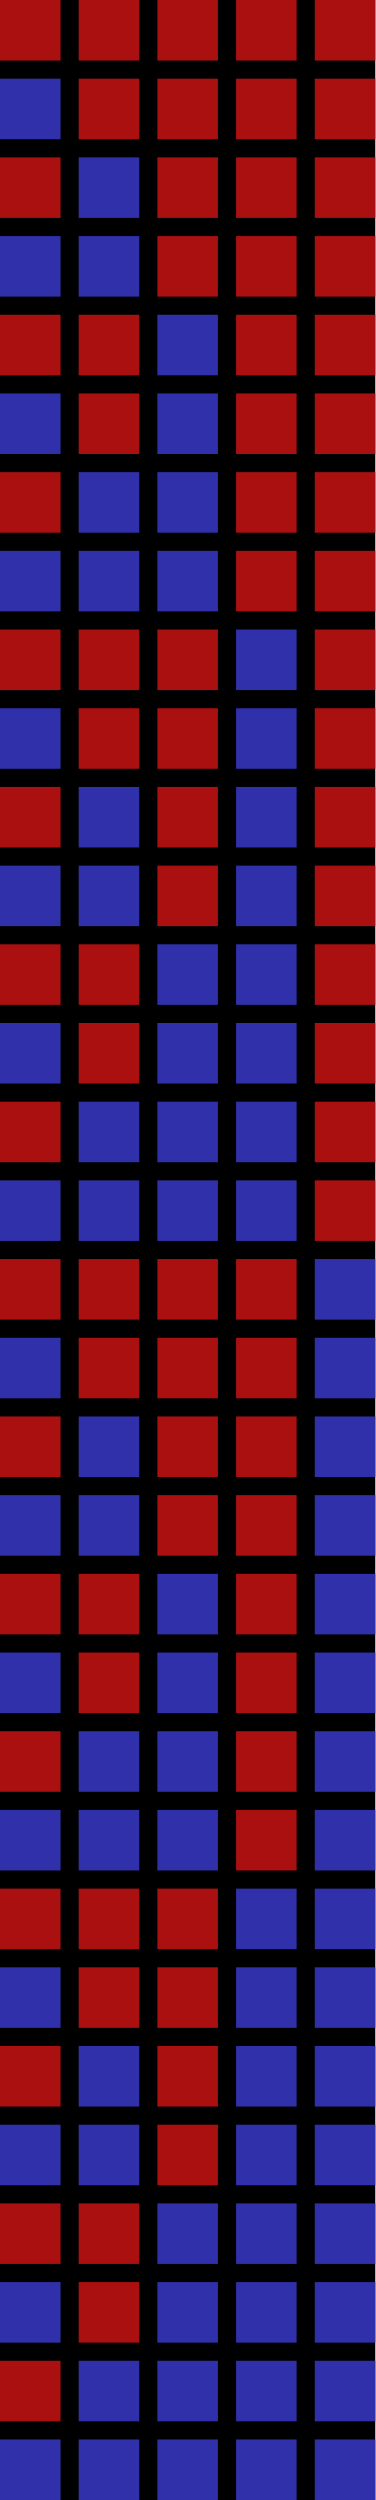
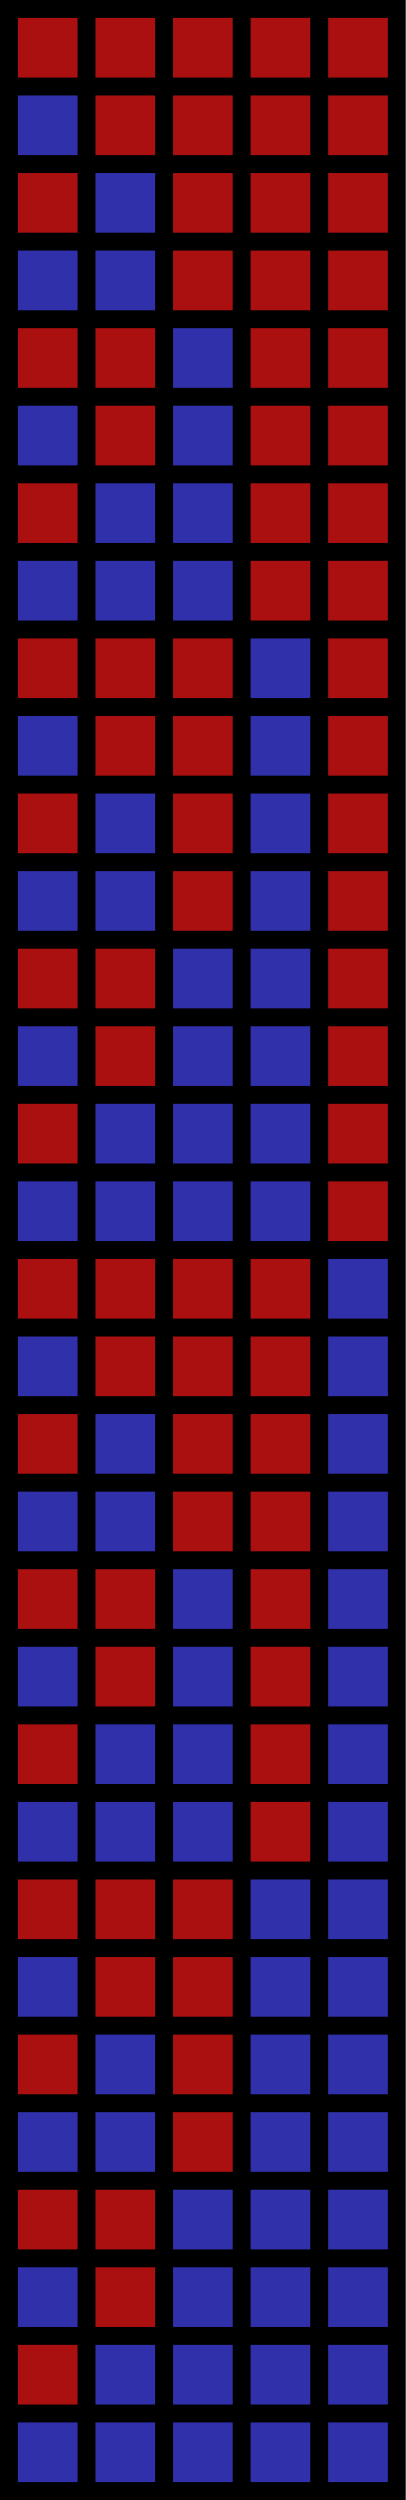
- <svg xmlns="http://www.w3.org/2000/svg" width="62" height="413" viewBox="0 -413 62 413">
+ <svg xmlns="http://www.w3.org/2000/svg" width="68" height="419" viewBox="0 -419 68 419">
  <defs>
</defs>
-   <rect x="0.0" y="-413.0" width="62.0" height="413.0" fill="#000000" />
-   <rect x="0.0" y="-413.0" width="10.0" height="10.0" fill="#AA1010" />
-   <rect x="13.0" y="-413.0" width="10.0" height="10.0" fill="#AA1010" />
-   <rect x="26.0" y="-413.0" width="10.0" height="10.0" fill="#AA1010" />
-   <rect x="39.0" y="-413.0" width="10.0" height="10.0" fill="#AA1010" />
-   <rect x="52.0" y="-413.0" width="10.0" height="10.0" fill="#AA1010" />
-   <rect x="0.0" y="-400.0" width="10.0" height="10.0" fill="#3030AA" />
-   <rect x="13.0" y="-400.0" width="10.0" height="10.0" fill="#AA1010" />
-   <rect x="26.0" y="-400.0" width="10.0" height="10.0" fill="#AA1010" />
-   <rect x="39.0" y="-400.0" width="10.0" height="10.0" fill="#AA1010" />
-   <rect x="52.0" y="-400.0" width="10.0" height="10.0" fill="#AA1010" />
-   <rect x="0.0" y="-387.0" width="10.0" height="10.0" fill="#AA1010" />
-   <rect x="13.0" y="-387.0" width="10.0" height="10.0" fill="#3030AA" />
-   <rect x="26.0" y="-387.0" width="10.0" height="10.0" fill="#AA1010" />
-   <rect x="39.0" y="-387.0" width="10.0" height="10.0" fill="#AA1010" />
-   <rect x="52.0" y="-387.0" width="10.0" height="10.0" fill="#AA1010" />
-   <rect x="0.0" y="-374.0" width="10.0" height="10.0" fill="#3030AA" />
-   <rect x="13.0" y="-374.0" width="10.0" height="10.0" fill="#3030AA" />
-   <rect x="26.0" y="-374.0" width="10.0" height="10.0" fill="#AA1010" />
-   <rect x="39.0" y="-374.0" width="10.0" height="10.0" fill="#AA1010" />
-   <rect x="52.0" y="-374.0" width="10.0" height="10.0" fill="#AA1010" />
-   <rect x="0.0" y="-361.0" width="10.0" height="10.0" fill="#AA1010" />
-   <rect x="13.0" y="-361.0" width="10.0" height="10.0" fill="#AA1010" />
-   <rect x="26.0" y="-361.0" width="10.0" height="10.0" fill="#3030AA" />
-   <rect x="39.0" y="-361.0" width="10.0" height="10.0" fill="#AA1010" />
-   <rect x="52.0" y="-361.0" width="10.0" height="10.0" fill="#AA1010" />
-   <rect x="0.0" y="-348.0" width="10.0" height="10.0" fill="#3030AA" />
-   <rect x="13.0" y="-348.0" width="10.0" height="10.0" fill="#AA1010" />
-   <rect x="26.0" y="-348.0" width="10.0" height="10.0" fill="#3030AA" />
-   <rect x="39.0" y="-348.0" width="10.0" height="10.0" fill="#AA1010" />
-   <rect x="52.0" y="-348.0" width="10.0" height="10.0" fill="#AA1010" />
-   <rect x="0.0" y="-335.0" width="10.0" height="10.0" fill="#AA1010" />
-   <rect x="13.0" y="-335.0" width="10.0" height="10.0" fill="#3030AA" />
-   <rect x="26.0" y="-335.0" width="10.0" height="10.0" fill="#3030AA" />
-   <rect x="39.0" y="-335.0" width="10.0" height="10.0" fill="#AA1010" />
-   <rect x="52.0" y="-335.0" width="10.0" height="10.0" fill="#AA1010" />
-   <rect x="0.0" y="-322.0" width="10.0" height="10.0" fill="#3030AA" />
-   <rect x="13.0" y="-322.0" width="10.0" height="10.0" fill="#3030AA" />
-   <rect x="26.0" y="-322.0" width="10.0" height="10.0" fill="#3030AA" />
-   <rect x="39.0" y="-322.0" width="10.0" height="10.0" fill="#AA1010" />
-   <rect x="52.0" y="-322.0" width="10.0" height="10.0" fill="#AA1010" />
-   <rect x="0.0" y="-309.0" width="10.0" height="10.0" fill="#AA1010" />
-   <rect x="13.0" y="-309.0" width="10.0" height="10.0" fill="#AA1010" />
-   <rect x="26.0" y="-309.0" width="10.0" height="10.0" fill="#AA1010" />
-   <rect x="39.0" y="-309.0" width="10.0" height="10.0" fill="#3030AA" />
-   <rect x="52.0" y="-309.0" width="10.0" height="10.0" fill="#AA1010" />
-   <rect x="0.0" y="-296.0" width="10.0" height="10.0" fill="#3030AA" />
-   <rect x="13.0" y="-296.0" width="10.0" height="10.0" fill="#AA1010" />
-   <rect x="26.0" y="-296.0" width="10.0" height="10.0" fill="#AA1010" />
-   <rect x="39.0" y="-296.0" width="10.0" height="10.0" fill="#3030AA" />
-   <rect x="52.0" y="-296.0" width="10.0" height="10.0" fill="#AA1010" />
-   <rect x="0.0" y="-283.0" width="10.0" height="10.0" fill="#AA1010" />
-   <rect x="13.0" y="-283.0" width="10.0" height="10.0" fill="#3030AA" />
-   <rect x="26.0" y="-283.0" width="10.0" height="10.0" fill="#AA1010" />
-   <rect x="39.0" y="-283.0" width="10.0" height="10.0" fill="#3030AA" />
-   <rect x="52.0" y="-283.0" width="10.0" height="10.0" fill="#AA1010" />
-   <rect x="0.0" y="-270.0" width="10.0" height="10.0" fill="#3030AA" />
-   <rect x="13.0" y="-270.0" width="10.0" height="10.0" fill="#3030AA" />
-   <rect x="26.0" y="-270.0" width="10.0" height="10.0" fill="#AA1010" />
-   <rect x="39.0" y="-270.0" width="10.0" height="10.0" fill="#3030AA" />
-   <rect x="52.0" y="-270.0" width="10.0" height="10.0" fill="#AA1010" />
-   <rect x="0.0" y="-257.0" width="10.0" height="10.0" fill="#AA1010" />
-   <rect x="13.0" y="-257.0" width="10.0" height="10.0" fill="#AA1010" />
-   <rect x="26.0" y="-257.0" width="10.0" height="10.0" fill="#3030AA" />
-   <rect x="39.0" y="-257.0" width="10.0" height="10.0" fill="#3030AA" />
-   <rect x="52.0" y="-257.0" width="10.0" height="10.0" fill="#AA1010" />
-   <rect x="0.0" y="-244.0" width="10.0" height="10.0" fill="#3030AA" />
-   <rect x="13.0" y="-244.0" width="10.0" height="10.0" fill="#AA1010" />
-   <rect x="26.0" y="-244.0" width="10.0" height="10.0" fill="#3030AA" />
-   <rect x="39.0" y="-244.0" width="10.0" height="10.0" fill="#3030AA" />
-   <rect x="52.0" y="-244.0" width="10.0" height="10.0" fill="#AA1010" />
-   <rect x="0.0" y="-231.0" width="10.0" height="10.0" fill="#AA1010" />
-   <rect x="13.0" y="-231.0" width="10.0" height="10.0" fill="#3030AA" />
-   <rect x="26.0" y="-231.0" width="10.0" height="10.0" fill="#3030AA" />
-   <rect x="39.0" y="-231.0" width="10.0" height="10.0" fill="#3030AA" />
-   <rect x="52.0" y="-231.0" width="10.0" height="10.0" fill="#AA1010" />
-   <rect x="0.0" y="-218.0" width="10.0" height="10.0" fill="#3030AA" />
-   <rect x="13.0" y="-218.0" width="10.0" height="10.0" fill="#3030AA" />
-   <rect x="26.0" y="-218.0" width="10.0" height="10.0" fill="#3030AA" />
-   <rect x="39.0" y="-218.0" width="10.0" height="10.0" fill="#3030AA" />
-   <rect x="52.0" y="-218.0" width="10.0" height="10.0" fill="#AA1010" />
-   <rect x="0.0" y="-205.0" width="10.0" height="10.0" fill="#AA1010" />
-   <rect x="13.0" y="-205.0" width="10.0" height="10.0" fill="#AA1010" />
-   <rect x="26.0" y="-205.0" width="10.0" height="10.0" fill="#AA1010" />
-   <rect x="39.0" y="-205.0" width="10.0" height="10.0" fill="#AA1010" />
-   <rect x="52.0" y="-205.0" width="10.0" height="10.0" fill="#3030AA" />
-   <rect x="0.0" y="-192.0" width="10.0" height="10.0" fill="#3030AA" />
-   <rect x="13.0" y="-192.0" width="10.0" height="10.0" fill="#AA1010" />
-   <rect x="26.0" y="-192.0" width="10.0" height="10.0" fill="#AA1010" />
-   <rect x="39.0" y="-192.0" width="10.0" height="10.0" fill="#AA1010" />
-   <rect x="52.0" y="-192.0" width="10.0" height="10.0" fill="#3030AA" />
-   <rect x="0.0" y="-179.0" width="10.0" height="10.0" fill="#AA1010" />
-   <rect x="13.0" y="-179.0" width="10.0" height="10.0" fill="#3030AA" />
-   <rect x="26.0" y="-179.0" width="10.0" height="10.0" fill="#AA1010" />
-   <rect x="39.0" y="-179.0" width="10.0" height="10.0" fill="#AA1010" />
-   <rect x="52.0" y="-179.0" width="10.0" height="10.0" fill="#3030AA" />
-   <rect x="0.0" y="-166.0" width="10.0" height="10.0" fill="#3030AA" />
-   <rect x="13.0" y="-166.0" width="10.0" height="10.0" fill="#3030AA" />
-   <rect x="26.0" y="-166.0" width="10.0" height="10.0" fill="#AA1010" />
-   <rect x="39.0" y="-166.0" width="10.0" height="10.0" fill="#AA1010" />
-   <rect x="52.0" y="-166.0" width="10.0" height="10.0" fill="#3030AA" />
-   <rect x="0.0" y="-153.0" width="10.0" height="10.0" fill="#AA1010" />
-   <rect x="13.0" y="-153.0" width="10.0" height="10.0" fill="#AA1010" />
-   <rect x="26.0" y="-153.0" width="10.0" height="10.0" fill="#3030AA" />
-   <rect x="39.0" y="-153.0" width="10.0" height="10.0" fill="#AA1010" />
-   <rect x="52.0" y="-153.0" width="10.0" height="10.0" fill="#3030AA" />
-   <rect x="0.0" y="-140.0" width="10.0" height="10.0" fill="#3030AA" />
-   <rect x="13.0" y="-140.0" width="10.0" height="10.0" fill="#AA1010" />
-   <rect x="26.0" y="-140.0" width="10.0" height="10.0" fill="#3030AA" />
-   <rect x="39.0" y="-140.0" width="10.0" height="10.0" fill="#AA1010" />
-   <rect x="52.0" y="-140.0" width="10.0" height="10.0" fill="#3030AA" />
-   <rect x="0.0" y="-127.0" width="10.0" height="10.0" fill="#AA1010" />
-   <rect x="13.0" y="-127.0" width="10.0" height="10.0" fill="#3030AA" />
-   <rect x="26.0" y="-127.0" width="10.0" height="10.0" fill="#3030AA" />
-   <rect x="39.0" y="-127.0" width="10.0" height="10.0" fill="#AA1010" />
-   <rect x="52.0" y="-127.0" width="10.0" height="10.0" fill="#3030AA" />
-   <rect x="0.0" y="-114.0" width="10.0" height="10.0" fill="#3030AA" />
-   <rect x="13.0" y="-114.0" width="10.0" height="10.0" fill="#3030AA" />
-   <rect x="26.0" y="-114.0" width="10.0" height="10.0" fill="#3030AA" />
-   <rect x="39.0" y="-114.0" width="10.0" height="10.0" fill="#AA1010" />
-   <rect x="52.0" y="-114.0" width="10.0" height="10.0" fill="#3030AA" />
-   <rect x="0.0" y="-101.0" width="10.0" height="10.0" fill="#AA1010" />
-   <rect x="13.0" y="-101.0" width="10.0" height="10.0" fill="#AA1010" />
-   <rect x="26.0" y="-101.0" width="10.0" height="10.0" fill="#AA1010" />
-   <rect x="39.0" y="-101.0" width="10.0" height="10.0" fill="#3030AA" />
-   <rect x="52.0" y="-101.0" width="10.0" height="10.0" fill="#3030AA" />
-   <rect x="0.0" y="-88.0" width="10.0" height="10.0" fill="#3030AA" />
-   <rect x="13.0" y="-88.0" width="10.0" height="10.0" fill="#AA1010" />
-   <rect x="26.0" y="-88.0" width="10.0" height="10.0" fill="#AA1010" />
-   <rect x="39.0" y="-88.0" width="10.0" height="10.0" fill="#3030AA" />
-   <rect x="52.0" y="-88.0" width="10.0" height="10.0" fill="#3030AA" />
-   <rect x="0.0" y="-75.0" width="10.0" height="10.0" fill="#AA1010" />
-   <rect x="13.0" y="-75.0" width="10.0" height="10.0" fill="#3030AA" />
-   <rect x="26.0" y="-75.0" width="10.0" height="10.0" fill="#AA1010" />
-   <rect x="39.0" y="-75.0" width="10.0" height="10.0" fill="#3030AA" />
-   <rect x="52.0" y="-75.0" width="10.0" height="10.0" fill="#3030AA" />
-   <rect x="0.0" y="-62.0" width="10.0" height="10.0" fill="#3030AA" />
-   <rect x="13.0" y="-62.0" width="10.0" height="10.0" fill="#3030AA" />
-   <rect x="26.0" y="-62.0" width="10.0" height="10.0" fill="#AA1010" />
-   <rect x="39.0" y="-62.0" width="10.0" height="10.0" fill="#3030AA" />
-   <rect x="52.0" y="-62.0" width="10.0" height="10.0" fill="#3030AA" />
-   <rect x="0.0" y="-49.0" width="10.0" height="10.0" fill="#AA1010" />
-   <rect x="13.0" y="-49.0" width="10.0" height="10.0" fill="#AA1010" />
-   <rect x="26.0" y="-49.0" width="10.0" height="10.0" fill="#3030AA" />
-   <rect x="39.0" y="-49.0" width="10.0" height="10.0" fill="#3030AA" />
-   <rect x="52.0" y="-49.0" width="10.0" height="10.0" fill="#3030AA" />
-   <rect x="0.0" y="-36.0" width="10.0" height="10.0" fill="#3030AA" />
-   <rect x="13.0" y="-36.0" width="10.0" height="10.0" fill="#AA1010" />
-   <rect x="26.0" y="-36.0" width="10.0" height="10.0" fill="#3030AA" />
-   <rect x="39.0" y="-36.0" width="10.0" height="10.0" fill="#3030AA" />
-   <rect x="52.0" y="-36.0" width="10.0" height="10.0" fill="#3030AA" />
-   <rect x="0.0" y="-23.0" width="10.0" height="10.0" fill="#AA1010" />
-   <rect x="13.0" y="-23.0" width="10.0" height="10.0" fill="#3030AA" />
-   <rect x="26.0" y="-23.0" width="10.0" height="10.0" fill="#3030AA" />
-   <rect x="39.0" y="-23.0" width="10.0" height="10.0" fill="#3030AA" />
-   <rect x="52.0" y="-23.0" width="10.0" height="10.0" fill="#3030AA" />
-   <rect x="0.0" y="-10.0" width="10.0" height="10.0" fill="#3030AA" />
-   <rect x="13.0" y="-10.0" width="10.0" height="10.0" fill="#3030AA" />
-   <rect x="26.0" y="-10.0" width="10.0" height="10.0" fill="#3030AA" />
-   <rect x="39.0" y="-10.0" width="10.0" height="10.0" fill="#3030AA" />
-   <rect x="52.0" y="-10.0" width="10.0" height="10.0" fill="#3030AA" />
+   <rect x="0.0" y="-419.0" width="68.0" height="419.0" fill="#000000" />
+   <rect x="3.0" y="-416.0" width="10.0" height="10.0" fill="#AA1010" />
+   <rect x="16.0" y="-416.0" width="10.0" height="10.0" fill="#AA1010" />
+   <rect x="29.0" y="-416.0" width="10.0" height="10.0" fill="#AA1010" />
+   <rect x="42.0" y="-416.0" width="10.0" height="10.0" fill="#AA1010" />
+   <rect x="55.0" y="-416.0" width="10.0" height="10.0" fill="#AA1010" />
+   <rect x="3.0" y="-403.0" width="10.0" height="10.0" fill="#3030AA" />
+   <rect x="16.0" y="-403.0" width="10.0" height="10.0" fill="#AA1010" />
+   <rect x="29.0" y="-403.0" width="10.0" height="10.0" fill="#AA1010" />
+   <rect x="42.0" y="-403.0" width="10.0" height="10.0" fill="#AA1010" />
+   <rect x="55.0" y="-403.0" width="10.0" height="10.0" fill="#AA1010" />
+   <rect x="3.0" y="-390.0" width="10.0" height="10.0" fill="#AA1010" />
+   <rect x="16.0" y="-390.0" width="10.0" height="10.0" fill="#3030AA" />
+   <rect x="29.0" y="-390.0" width="10.0" height="10.0" fill="#AA1010" />
+   <rect x="42.0" y="-390.0" width="10.0" height="10.0" fill="#AA1010" />
+   <rect x="55.0" y="-390.0" width="10.0" height="10.0" fill="#AA1010" />
+   <rect x="3.0" y="-377.0" width="10.0" height="10.0" fill="#3030AA" />
+   <rect x="16.0" y="-377.0" width="10.0" height="10.0" fill="#3030AA" />
+   <rect x="29.0" y="-377.0" width="10.0" height="10.0" fill="#AA1010" />
+   <rect x="42.0" y="-377.0" width="10.0" height="10.0" fill="#AA1010" />
+   <rect x="55.0" y="-377.0" width="10.0" height="10.0" fill="#AA1010" />
+   <rect x="3.0" y="-364.0" width="10.0" height="10.0" fill="#AA1010" />
+   <rect x="16.0" y="-364.0" width="10.0" height="10.0" fill="#AA1010" />
+   <rect x="29.0" y="-364.0" width="10.0" height="10.0" fill="#3030AA" />
+   <rect x="42.0" y="-364.0" width="10.0" height="10.0" fill="#AA1010" />
+   <rect x="55.0" y="-364.0" width="10.0" height="10.0" fill="#AA1010" />
+   <rect x="3.0" y="-351.0" width="10.0" height="10.0" fill="#3030AA" />
+   <rect x="16.0" y="-351.0" width="10.0" height="10.0" fill="#AA1010" />
+   <rect x="29.0" y="-351.0" width="10.0" height="10.0" fill="#3030AA" />
+   <rect x="42.0" y="-351.0" width="10.0" height="10.0" fill="#AA1010" />
+   <rect x="55.0" y="-351.0" width="10.0" height="10.0" fill="#AA1010" />
+   <rect x="3.0" y="-338.0" width="10.0" height="10.0" fill="#AA1010" />
+   <rect x="16.0" y="-338.0" width="10.0" height="10.0" fill="#3030AA" />
+   <rect x="29.0" y="-338.0" width="10.0" height="10.0" fill="#3030AA" />
+   <rect x="42.0" y="-338.0" width="10.0" height="10.0" fill="#AA1010" />
+   <rect x="55.0" y="-338.0" width="10.0" height="10.0" fill="#AA1010" />
+   <rect x="3.0" y="-325.0" width="10.0" height="10.0" fill="#3030AA" />
+   <rect x="16.0" y="-325.0" width="10.0" height="10.0" fill="#3030AA" />
+   <rect x="29.0" y="-325.0" width="10.0" height="10.0" fill="#3030AA" />
+   <rect x="42.0" y="-325.0" width="10.0" height="10.0" fill="#AA1010" />
+   <rect x="55.0" y="-325.0" width="10.0" height="10.0" fill="#AA1010" />
+   <rect x="3.0" y="-312.0" width="10.0" height="10.0" fill="#AA1010" />
+   <rect x="16.0" y="-312.0" width="10.0" height="10.0" fill="#AA1010" />
+   <rect x="29.0" y="-312.0" width="10.0" height="10.0" fill="#AA1010" />
+   <rect x="42.0" y="-312.0" width="10.0" height="10.0" fill="#3030AA" />
+   <rect x="55.0" y="-312.0" width="10.0" height="10.0" fill="#AA1010" />
+   <rect x="3.0" y="-299.0" width="10.0" height="10.0" fill="#3030AA" />
+   <rect x="16.0" y="-299.0" width="10.0" height="10.0" fill="#AA1010" />
+   <rect x="29.0" y="-299.0" width="10.0" height="10.0" fill="#AA1010" />
+   <rect x="42.0" y="-299.0" width="10.0" height="10.0" fill="#3030AA" />
+   <rect x="55.0" y="-299.0" width="10.0" height="10.0" fill="#AA1010" />
+   <rect x="3.0" y="-286.0" width="10.0" height="10.0" fill="#AA1010" />
+   <rect x="16.0" y="-286.0" width="10.0" height="10.0" fill="#3030AA" />
+   <rect x="29.0" y="-286.0" width="10.0" height="10.0" fill="#AA1010" />
+   <rect x="42.0" y="-286.0" width="10.0" height="10.0" fill="#3030AA" />
+   <rect x="55.0" y="-286.0" width="10.0" height="10.0" fill="#AA1010" />
+   <rect x="3.0" y="-273.0" width="10.0" height="10.0" fill="#3030AA" />
+   <rect x="16.0" y="-273.0" width="10.0" height="10.0" fill="#3030AA" />
+   <rect x="29.0" y="-273.0" width="10.0" height="10.0" fill="#AA1010" />
+   <rect x="42.0" y="-273.0" width="10.0" height="10.0" fill="#3030AA" />
+   <rect x="55.0" y="-273.0" width="10.0" height="10.0" fill="#AA1010" />
+   <rect x="3.0" y="-260.0" width="10.0" height="10.0" fill="#AA1010" />
+   <rect x="16.0" y="-260.0" width="10.0" height="10.0" fill="#AA1010" />
+   <rect x="29.0" y="-260.0" width="10.0" height="10.0" fill="#3030AA" />
+   <rect x="42.0" y="-260.0" width="10.0" height="10.0" fill="#3030AA" />
+   <rect x="55.0" y="-260.0" width="10.0" height="10.0" fill="#AA1010" />
+   <rect x="3.0" y="-247.0" width="10.0" height="10.0" fill="#3030AA" />
+   <rect x="16.0" y="-247.0" width="10.0" height="10.0" fill="#AA1010" />
+   <rect x="29.0" y="-247.0" width="10.0" height="10.0" fill="#3030AA" />
+   <rect x="42.0" y="-247.0" width="10.0" height="10.0" fill="#3030AA" />
+   <rect x="55.0" y="-247.0" width="10.0" height="10.0" fill="#AA1010" />
+   <rect x="3.0" y="-234.0" width="10.0" height="10.0" fill="#AA1010" />
+   <rect x="16.0" y="-234.0" width="10.0" height="10.0" fill="#3030AA" />
+   <rect x="29.0" y="-234.0" width="10.0" height="10.0" fill="#3030AA" />
+   <rect x="42.0" y="-234.0" width="10.0" height="10.0" fill="#3030AA" />
+   <rect x="55.0" y="-234.0" width="10.0" height="10.0" fill="#AA1010" />
+   <rect x="3.0" y="-221.0" width="10.0" height="10.0" fill="#3030AA" />
+   <rect x="16.0" y="-221.0" width="10.0" height="10.0" fill="#3030AA" />
+   <rect x="29.0" y="-221.0" width="10.0" height="10.0" fill="#3030AA" />
+   <rect x="42.0" y="-221.0" width="10.0" height="10.0" fill="#3030AA" />
+   <rect x="55.0" y="-221.0" width="10.0" height="10.0" fill="#AA1010" />
+   <rect x="3.0" y="-208.0" width="10.0" height="10.0" fill="#AA1010" />
+   <rect x="16.0" y="-208.0" width="10.0" height="10.0" fill="#AA1010" />
+   <rect x="29.0" y="-208.0" width="10.0" height="10.0" fill="#AA1010" />
+   <rect x="42.0" y="-208.0" width="10.0" height="10.0" fill="#AA1010" />
+   <rect x="55.0" y="-208.0" width="10.0" height="10.0" fill="#3030AA" />
+   <rect x="3.0" y="-195.0" width="10.0" height="10.0" fill="#3030AA" />
+   <rect x="16.0" y="-195.0" width="10.0" height="10.0" fill="#AA1010" />
+   <rect x="29.0" y="-195.0" width="10.0" height="10.0" fill="#AA1010" />
+   <rect x="42.0" y="-195.0" width="10.0" height="10.0" fill="#AA1010" />
+   <rect x="55.0" y="-195.0" width="10.0" height="10.0" fill="#3030AA" />
+   <rect x="3.0" y="-182.0" width="10.0" height="10.0" fill="#AA1010" />
+   <rect x="16.0" y="-182.0" width="10.0" height="10.0" fill="#3030AA" />
+   <rect x="29.0" y="-182.0" width="10.0" height="10.0" fill="#AA1010" />
+   <rect x="42.0" y="-182.0" width="10.0" height="10.0" fill="#AA1010" />
+   <rect x="55.0" y="-182.0" width="10.0" height="10.0" fill="#3030AA" />
+   <rect x="3.0" y="-169.0" width="10.0" height="10.0" fill="#3030AA" />
+   <rect x="16.0" y="-169.0" width="10.0" height="10.0" fill="#3030AA" />
+   <rect x="29.0" y="-169.0" width="10.0" height="10.0" fill="#AA1010" />
+   <rect x="42.0" y="-169.0" width="10.0" height="10.0" fill="#AA1010" />
+   <rect x="55.0" y="-169.0" width="10.0" height="10.0" fill="#3030AA" />
+   <rect x="3.0" y="-156.0" width="10.0" height="10.0" fill="#AA1010" />
+   <rect x="16.0" y="-156.0" width="10.0" height="10.0" fill="#AA1010" />
+   <rect x="29.0" y="-156.0" width="10.0" height="10.0" fill="#3030AA" />
+   <rect x="42.0" y="-156.0" width="10.0" height="10.0" fill="#AA1010" />
+   <rect x="55.0" y="-156.0" width="10.0" height="10.0" fill="#3030AA" />
+   <rect x="3.0" y="-143.0" width="10.0" height="10.0" fill="#3030AA" />
+   <rect x="16.0" y="-143.0" width="10.0" height="10.0" fill="#AA1010" />
+   <rect x="29.0" y="-143.0" width="10.0" height="10.0" fill="#3030AA" />
+   <rect x="42.0" y="-143.0" width="10.0" height="10.0" fill="#AA1010" />
+   <rect x="55.0" y="-143.0" width="10.0" height="10.0" fill="#3030AA" />
+   <rect x="3.0" y="-130.0" width="10.0" height="10.0" fill="#AA1010" />
+   <rect x="16.0" y="-130.0" width="10.0" height="10.0" fill="#3030AA" />
+   <rect x="29.0" y="-130.0" width="10.0" height="10.0" fill="#3030AA" />
+   <rect x="42.0" y="-130.0" width="10.0" height="10.0" fill="#AA1010" />
+   <rect x="55.0" y="-130.0" width="10.0" height="10.0" fill="#3030AA" />
+   <rect x="3.0" y="-117.0" width="10.0" height="10.0" fill="#3030AA" />
+   <rect x="16.0" y="-117.0" width="10.0" height="10.0" fill="#3030AA" />
+   <rect x="29.0" y="-117.0" width="10.0" height="10.0" fill="#3030AA" />
+   <rect x="42.0" y="-117.0" width="10.0" height="10.0" fill="#AA1010" />
+   <rect x="55.0" y="-117.0" width="10.0" height="10.0" fill="#3030AA" />
+   <rect x="3.0" y="-104.0" width="10.0" height="10.0" fill="#AA1010" />
+   <rect x="16.0" y="-104.0" width="10.0" height="10.0" fill="#AA1010" />
+   <rect x="29.0" y="-104.0" width="10.0" height="10.0" fill="#AA1010" />
+   <rect x="42.0" y="-104.0" width="10.0" height="10.0" fill="#3030AA" />
+   <rect x="55.0" y="-104.0" width="10.0" height="10.0" fill="#3030AA" />
+   <rect x="3.0" y="-91.0" width="10.0" height="10.0" fill="#3030AA" />
+   <rect x="16.0" y="-91.0" width="10.0" height="10.0" fill="#AA1010" />
+   <rect x="29.0" y="-91.0" width="10.0" height="10.0" fill="#AA1010" />
+   <rect x="42.0" y="-91.0" width="10.0" height="10.0" fill="#3030AA" />
+   <rect x="55.0" y="-91.0" width="10.0" height="10.0" fill="#3030AA" />
+   <rect x="3.0" y="-78.0" width="10.0" height="10.0" fill="#AA1010" />
+   <rect x="16.0" y="-78.0" width="10.0" height="10.0" fill="#3030AA" />
+   <rect x="29.0" y="-78.0" width="10.0" height="10.0" fill="#AA1010" />
+   <rect x="42.0" y="-78.0" width="10.0" height="10.0" fill="#3030AA" />
+   <rect x="55.0" y="-78.0" width="10.0" height="10.0" fill="#3030AA" />
+   <rect x="3.0" y="-65.0" width="10.0" height="10.0" fill="#3030AA" />
+   <rect x="16.0" y="-65.0" width="10.0" height="10.0" fill="#3030AA" />
+   <rect x="29.0" y="-65.0" width="10.0" height="10.0" fill="#AA1010" />
+   <rect x="42.0" y="-65.0" width="10.0" height="10.0" fill="#3030AA" />
+   <rect x="55.0" y="-65.0" width="10.0" height="10.0" fill="#3030AA" />
+   <rect x="3.0" y="-52.0" width="10.0" height="10.0" fill="#AA1010" />
+   <rect x="16.0" y="-52.0" width="10.0" height="10.0" fill="#AA1010" />
+   <rect x="29.0" y="-52.0" width="10.0" height="10.0" fill="#3030AA" />
+   <rect x="42.0" y="-52.0" width="10.0" height="10.0" fill="#3030AA" />
+   <rect x="55.0" y="-52.0" width="10.0" height="10.0" fill="#3030AA" />
+   <rect x="3.0" y="-39.0" width="10.0" height="10.0" fill="#3030AA" />
+   <rect x="16.0" y="-39.0" width="10.0" height="10.0" fill="#AA1010" />
+   <rect x="29.0" y="-39.0" width="10.0" height="10.0" fill="#3030AA" />
+   <rect x="42.0" y="-39.0" width="10.0" height="10.0" fill="#3030AA" />
+   <rect x="55.0" y="-39.0" width="10.0" height="10.0" fill="#3030AA" />
+   <rect x="3.0" y="-26.0" width="10.0" height="10.0" fill="#AA1010" />
+   <rect x="16.0" y="-26.0" width="10.0" height="10.0" fill="#3030AA" />
+   <rect x="29.0" y="-26.0" width="10.0" height="10.0" fill="#3030AA" />
+   <rect x="42.0" y="-26.0" width="10.0" height="10.0" fill="#3030AA" />
+   <rect x="55.0" y="-26.0" width="10.0" height="10.0" fill="#3030AA" />
+   <rect x="3.0" y="-13.0" width="10.0" height="10.0" fill="#3030AA" />
+   <rect x="16.0" y="-13.0" width="10.0" height="10.0" fill="#3030AA" />
+   <rect x="29.0" y="-13.0" width="10.0" height="10.0" fill="#3030AA" />
+   <rect x="42.0" y="-13.0" width="10.0" height="10.0" fill="#3030AA" />
+   <rect x="55.0" y="-13.0" width="10.0" height="10.0" fill="#3030AA" />
</svg>
